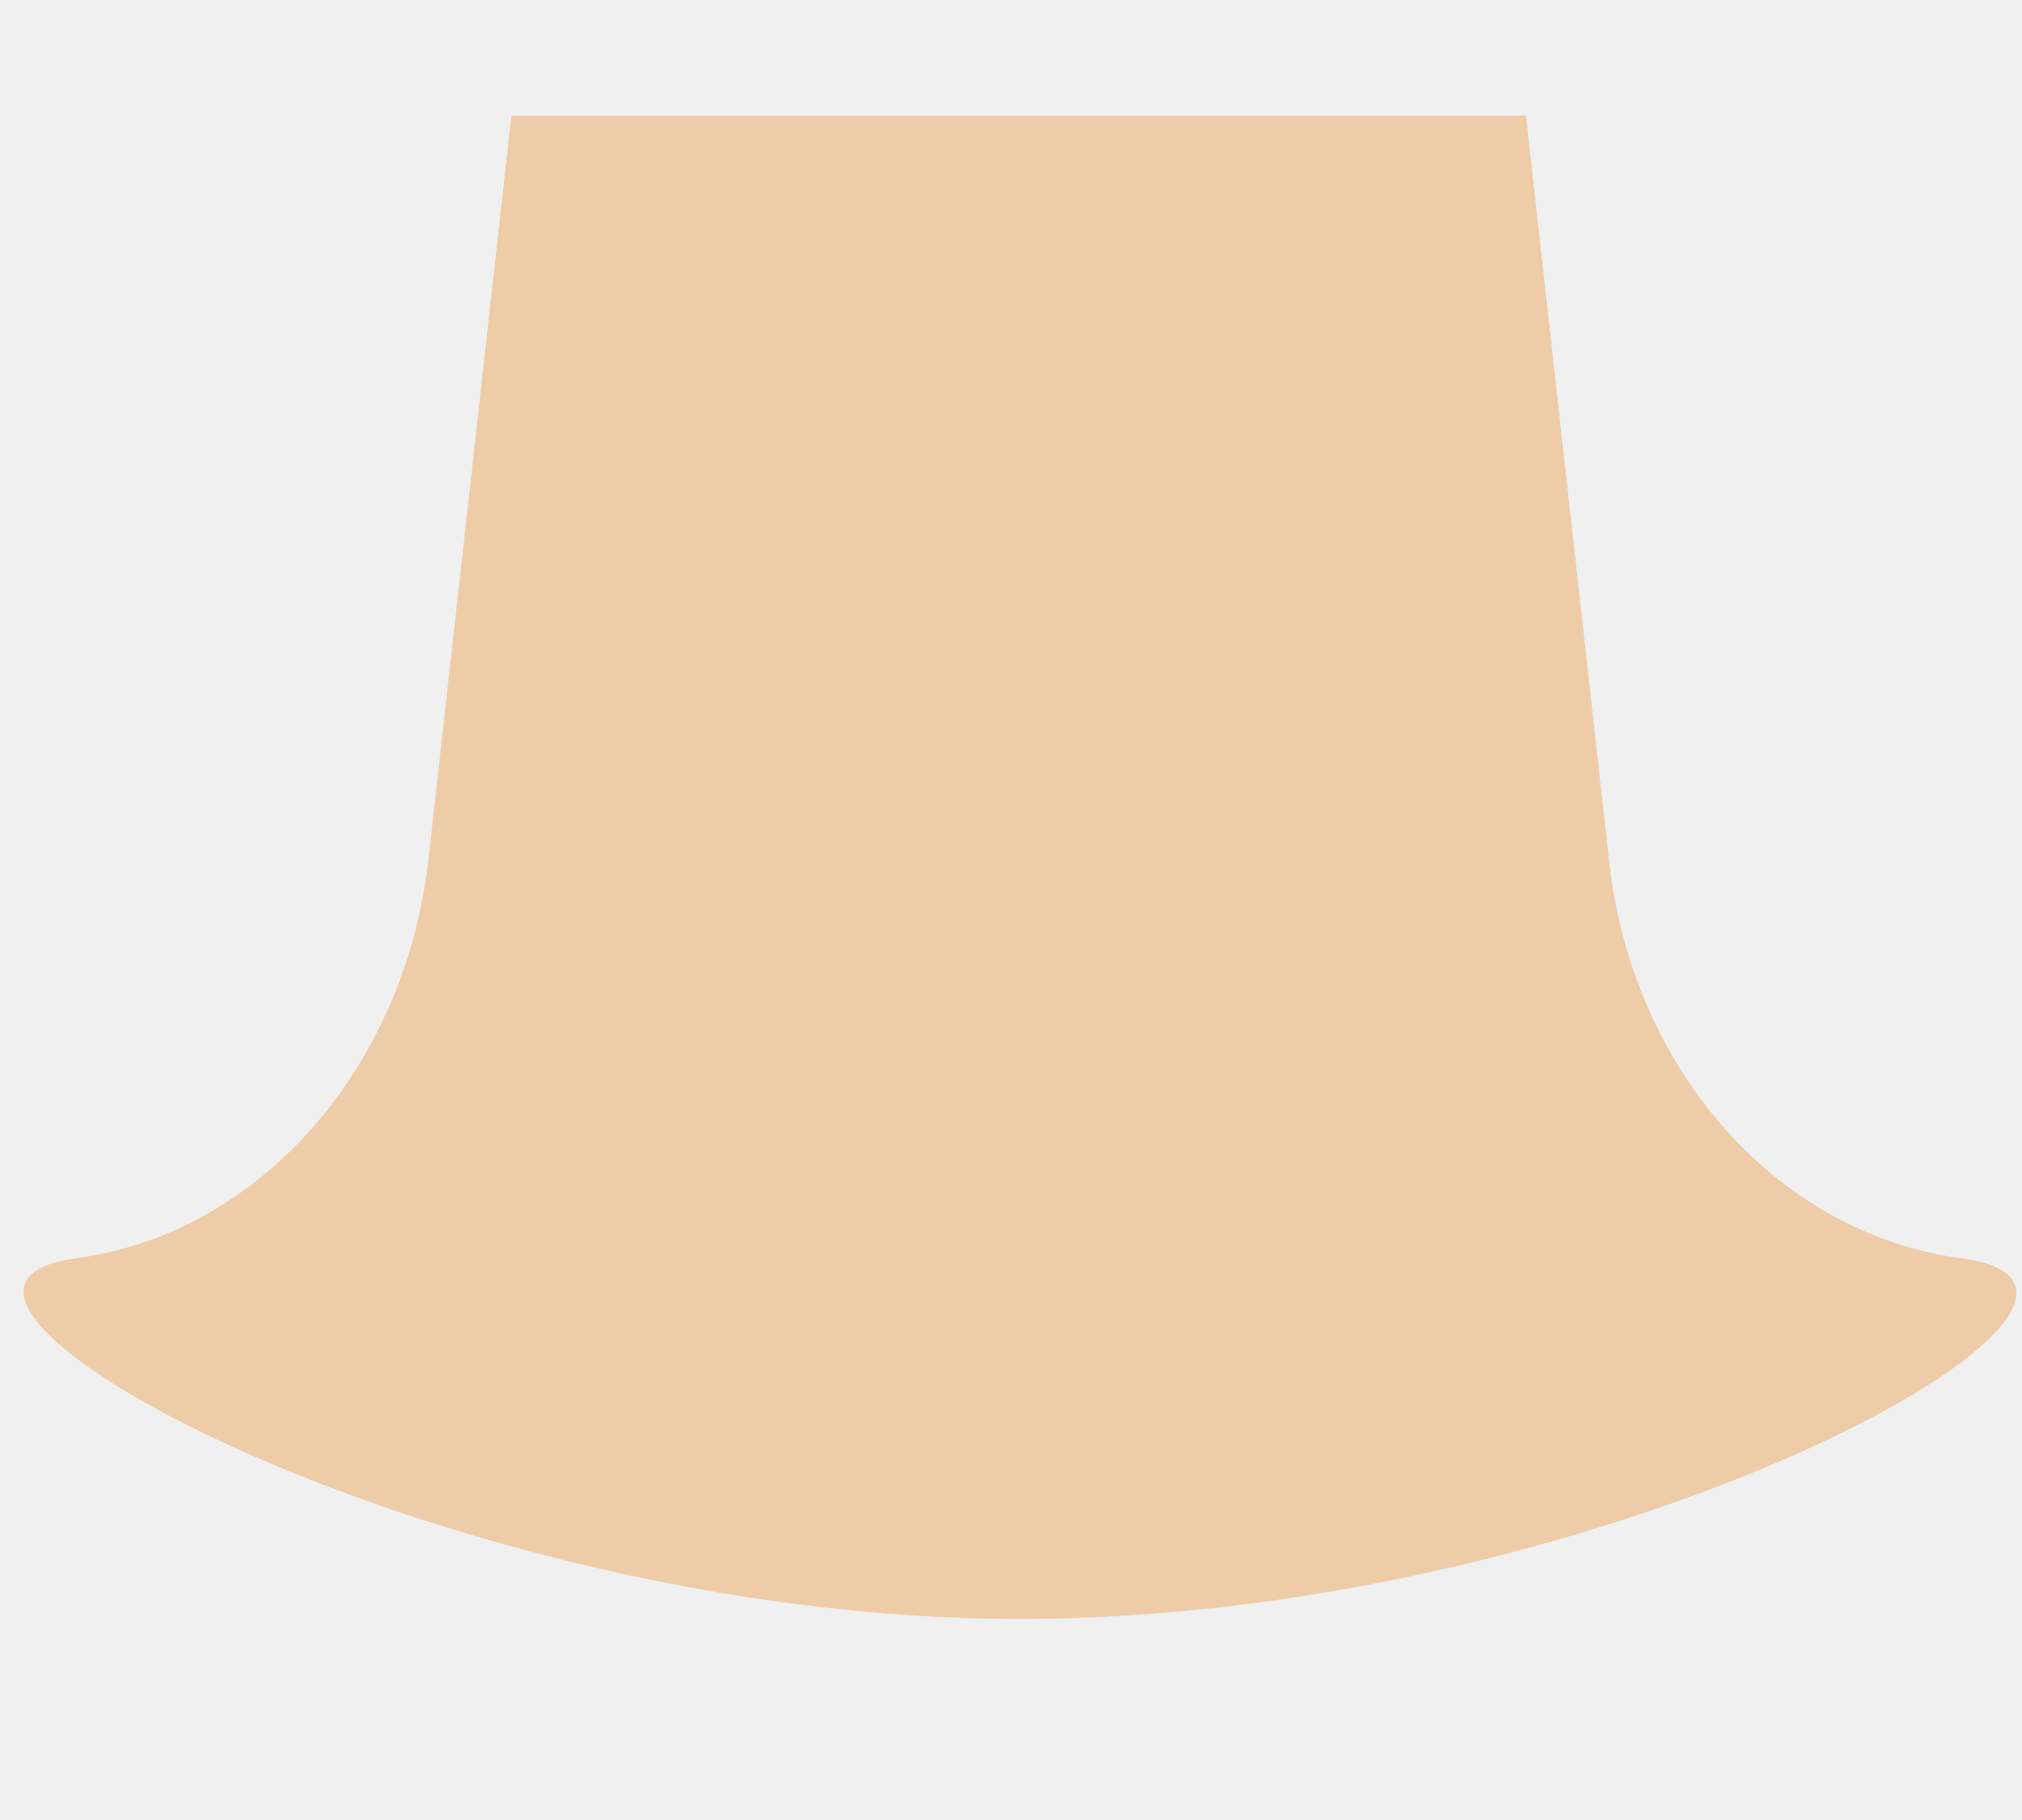
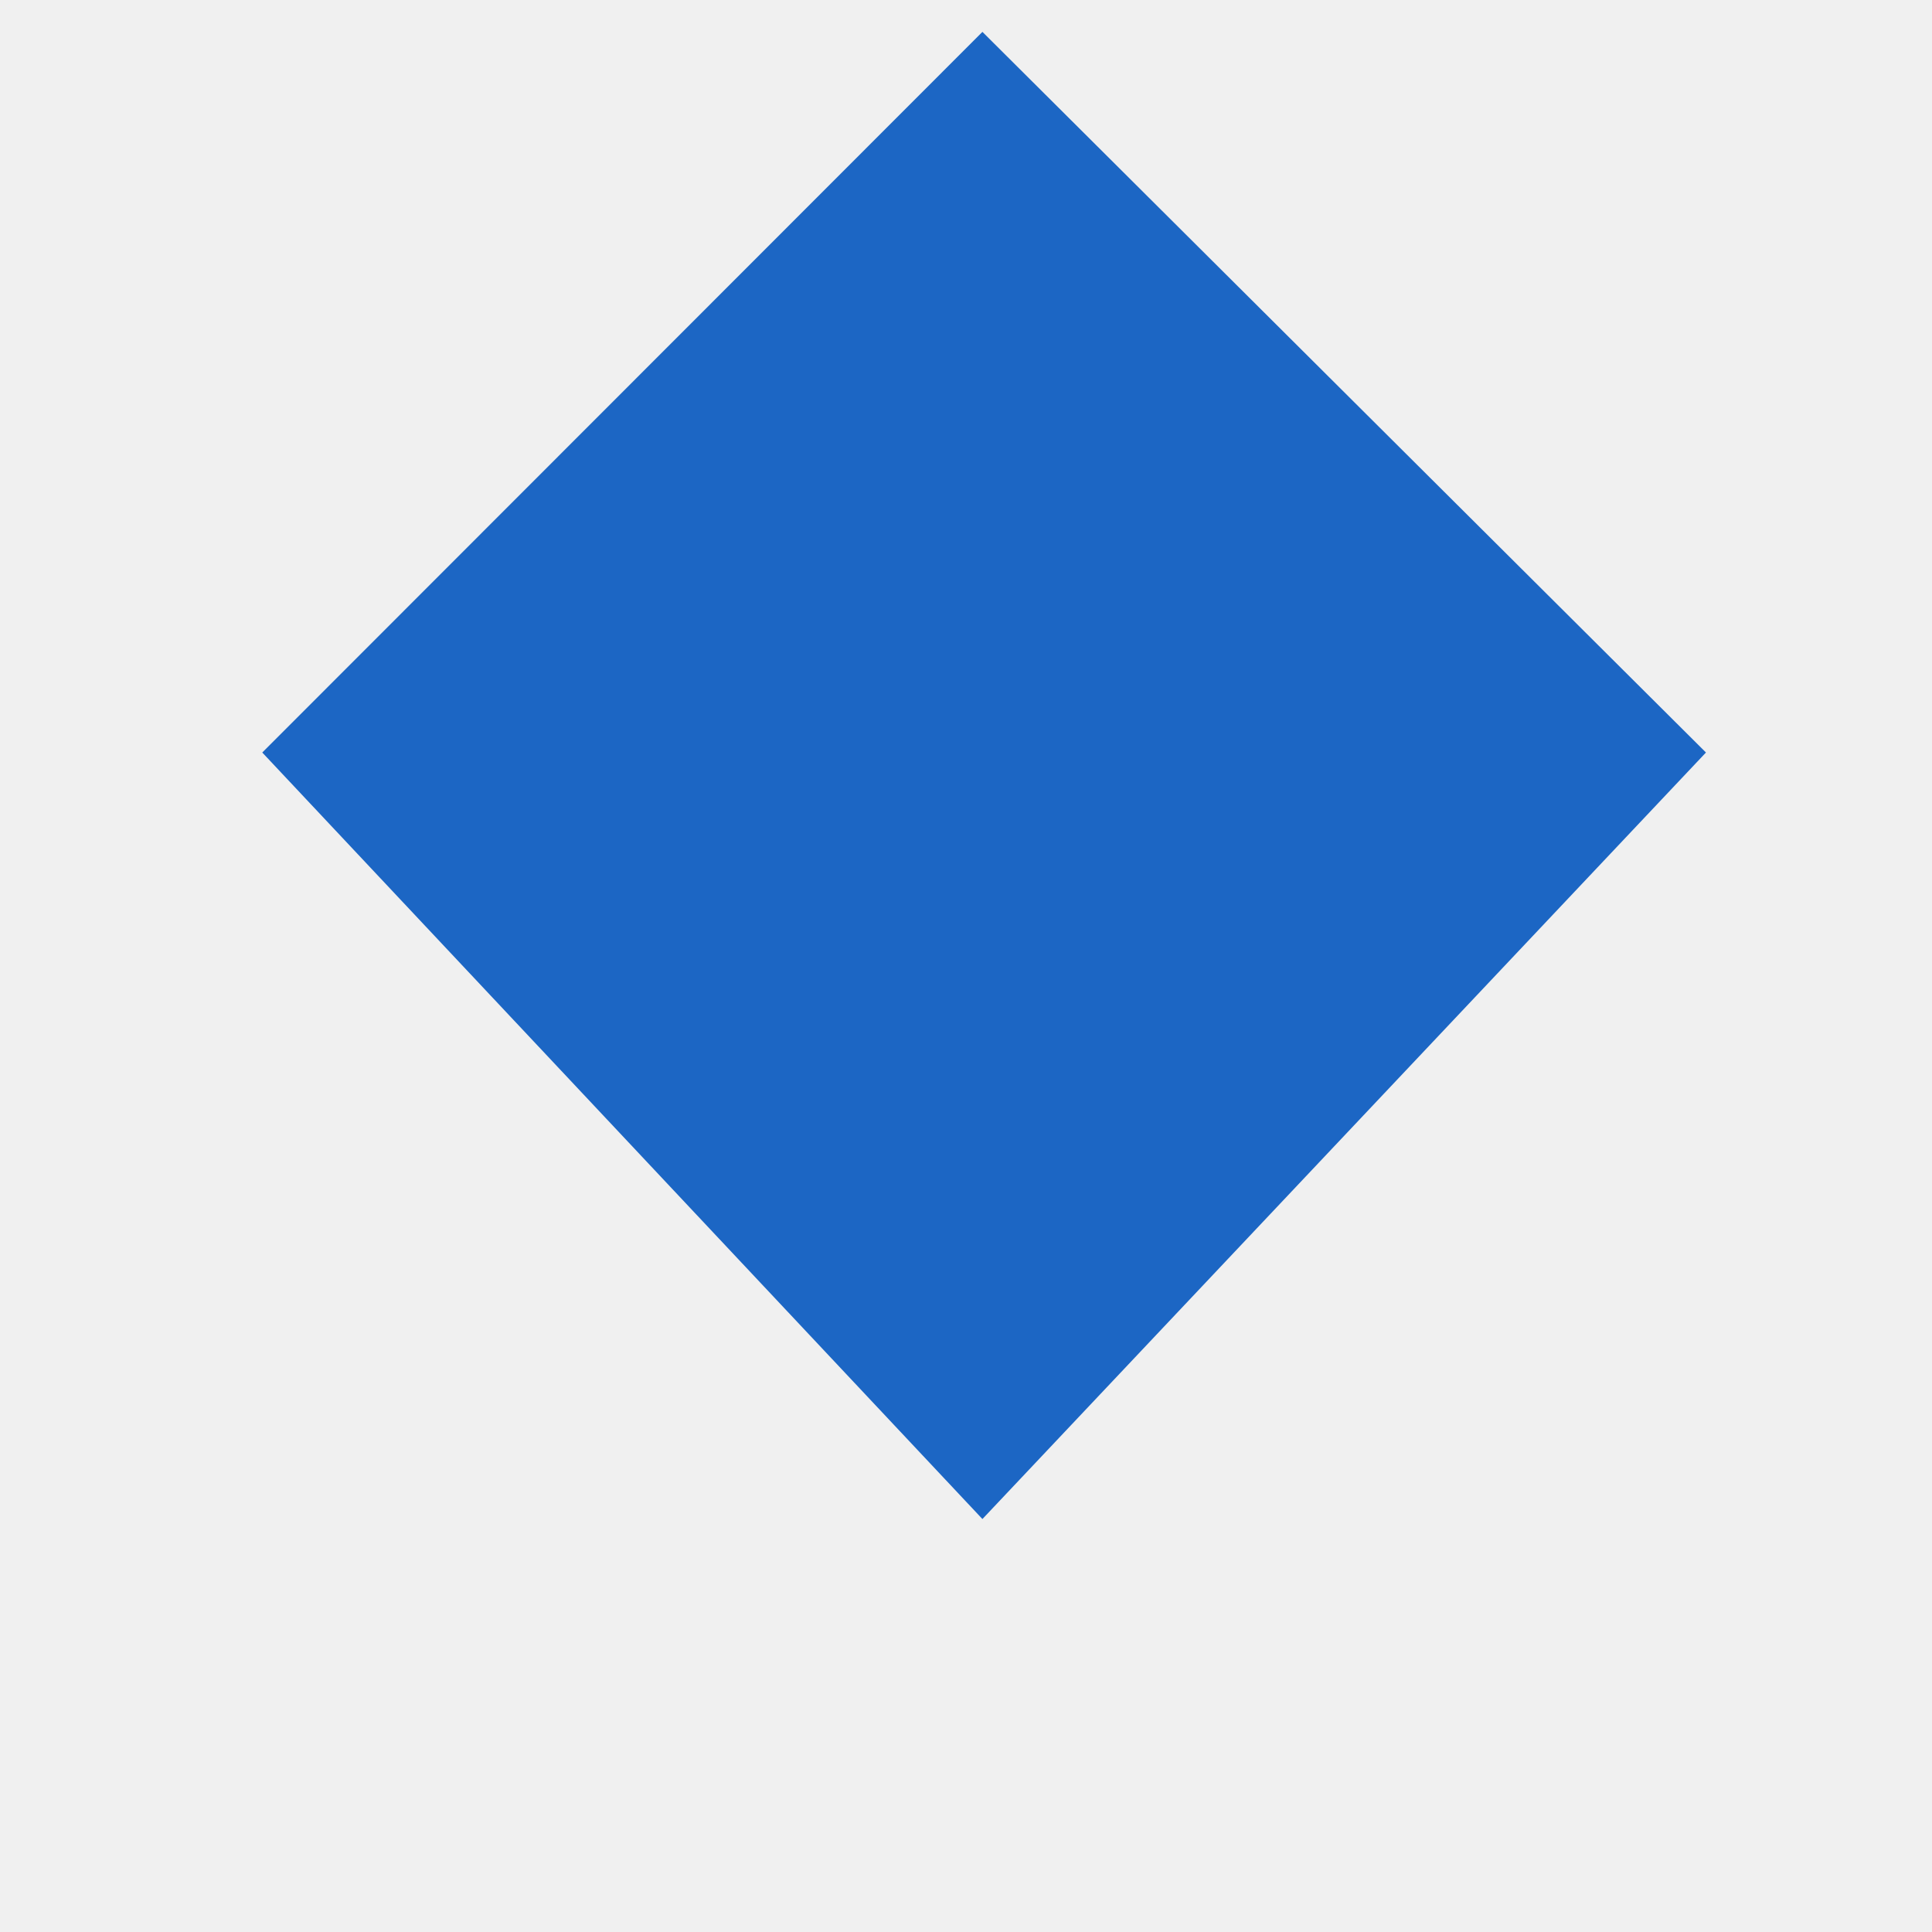
- <svg xmlns="http://www.w3.org/2000/svg" version="1.1" width="10px" height="9px">
+ <svg xmlns="http://www.w3.org/2000/svg" version="1.1" width="4px" height="4px">
  <defs>
    <pattern id="BGPattern" patternUnits="userSpaceOnUse" alignment="0 0" imageRepeat="None" />
-     <mask fill="white" id="Clip97">
-       <path d="M 5.041 8.006  C 7.996 8.006  10.889 6.378  9.698 6.222  C 8.786 6.1  8.065 5.283  7.956 4.241  L 7.547 0.572  L 2.529 0.572  L 2.12 4.241  C 2.005 5.283  1.283 6.1  0.378 6.222  C -0.787 6.378  2.154 8.006  5.041 8.006  Z " fill-rule="evenodd" />
+     <mask fill="white" id="Clip738">
+       <path d="M 3.532 1.558  L 2.034 3.145  L 0.543 1.558  L 2.034 0.066  L 3.532 1.558  Z " fill-rule="evenodd" />
    </mask>
  </defs>
-   <g transform="matrix(1 0 0 1 -424 -14 )">
-     <path d="M 5.041 8.006  C 7.996 8.006  10.889 6.378  9.698 6.222  C 8.786 6.1  8.065 5.283  7.956 4.241  L 7.547 0.572  L 2.529 0.572  L 2.12 4.241  C 2.005 5.283  1.283 6.1  0.378 6.222  C -0.787 6.378  2.154 8.006  5.041 8.006  Z " fill-rule="nonzero" fill="rgba(238, 204, 168, 1)" stroke="none" transform="matrix(1 0 0 1 424 14 )" class="fill" />
-     <path d="M 5.041 8.006  C 7.996 8.006  10.889 6.378  9.698 6.222  C 8.786 6.1  8.065 5.283  7.956 4.241  L 7.547 0.572  L 2.529 0.572  L 2.12 4.241  C 2.005 5.283  1.283 6.1  0.378 6.222  C -0.787 6.378  2.154 8.006  5.041 8.006  Z " stroke-width="0" stroke-dasharray="0" stroke="rgba(255, 255, 255, 0)" fill="none" transform="matrix(1 0 0 1 424 14 )" class="stroke" mask="url(#Clip97)" />
+   <g transform="matrix(1 0 0 1 -427 -21 )">
+     <path d="M 3.532 1.558  L 2.034 3.145  L 0.543 1.558  L 2.034 0.066  L 3.532 1.558  Z " fill-rule="nonzero" fill="rgba(28, 102, 196, 1)" stroke="none" transform="matrix(1 0 0 1 427 21 )" class="fill" />
+     <path d="M 3.532 1.558  L 2.034 3.145  L 0.543 1.558  L 2.034 0.066  L 3.532 1.558  Z " stroke-width="0" stroke-dasharray="0" stroke="rgba(255, 255, 255, 0)" fill="none" transform="matrix(1 0 0 1 427 21 )" class="stroke" mask="url(#Clip738)" />
  </g>
</svg>
